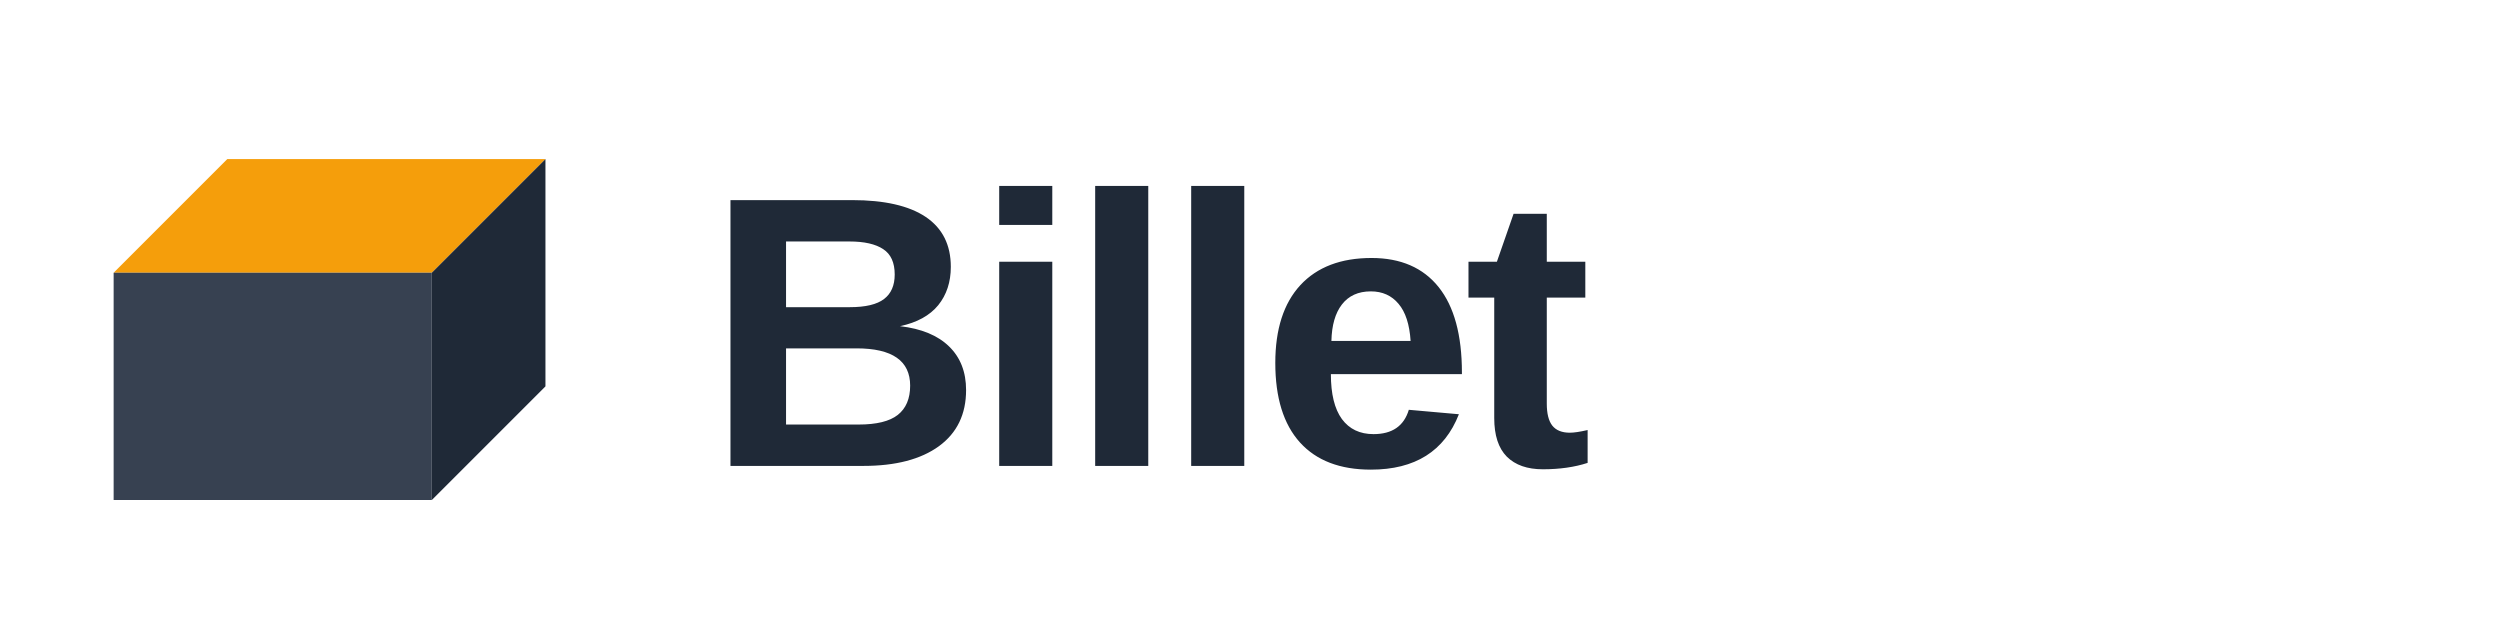
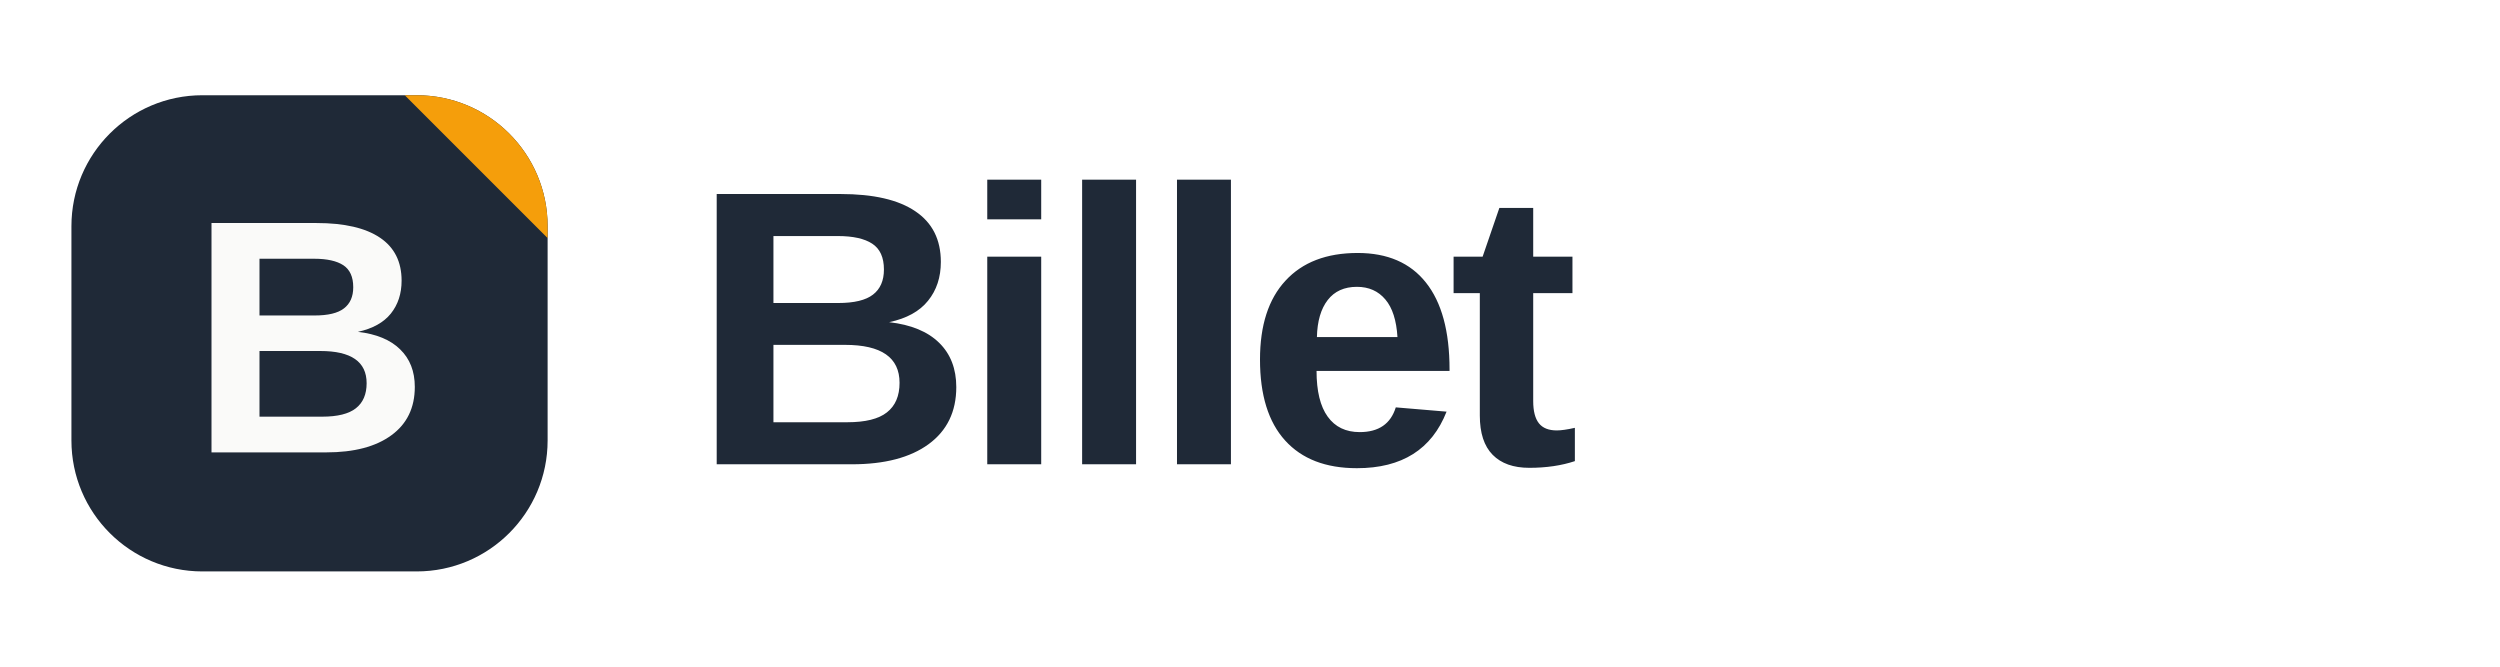
- <svg xmlns="http://www.w3.org/2000/svg" viewBox="0 0 220 56" role="img" aria-label="Billet">
-   <polygon points="10,24 38,24 48,14 20,14" fill="#F59E0B" />
-   <polygon points="38,24 48,14 48,34 38,44" fill="#1F2937" />
-   <rect x="10" y="24" width="28" height="20" fill="#374151" />
-   <text x="62" y="41" font-family="Archivo, Arial, Helvetica, sans-serif" font-size="34" font-weight="800" letter-spacing="-1" fill="#1F2937">Billet</text>
+ <svg xmlns="http://www.w3.org/2000/svg" viewBox="0 0 210 56" role="img" aria-label="Billet">
+   <defs>
+     <clipPath id="c">
+       <rect x="6" y="8" width="40" height="40" rx="11" />
+     </clipPath>
+   </defs>
+   <g clip-path="url(#c)">
+     <rect x="6" y="8" width="40" height="40" fill="#1F2937" />
+     <polygon points="34,8 46,8 46,20" fill="#F59E0B" />
+   </g>
+   <text x="26" y="38" font-family="Archivo, Arial, Helvetica, sans-serif" font-size="28" font-weight="800" fill="#FAFAF9" text-anchor="middle">B</text>
+   <text x="58" y="39" font-family="Archivo, Arial, Helvetica, sans-serif" font-size="33" font-weight="800" letter-spacing="-1.2" fill="#1F2937">Billet</text>
</svg>
